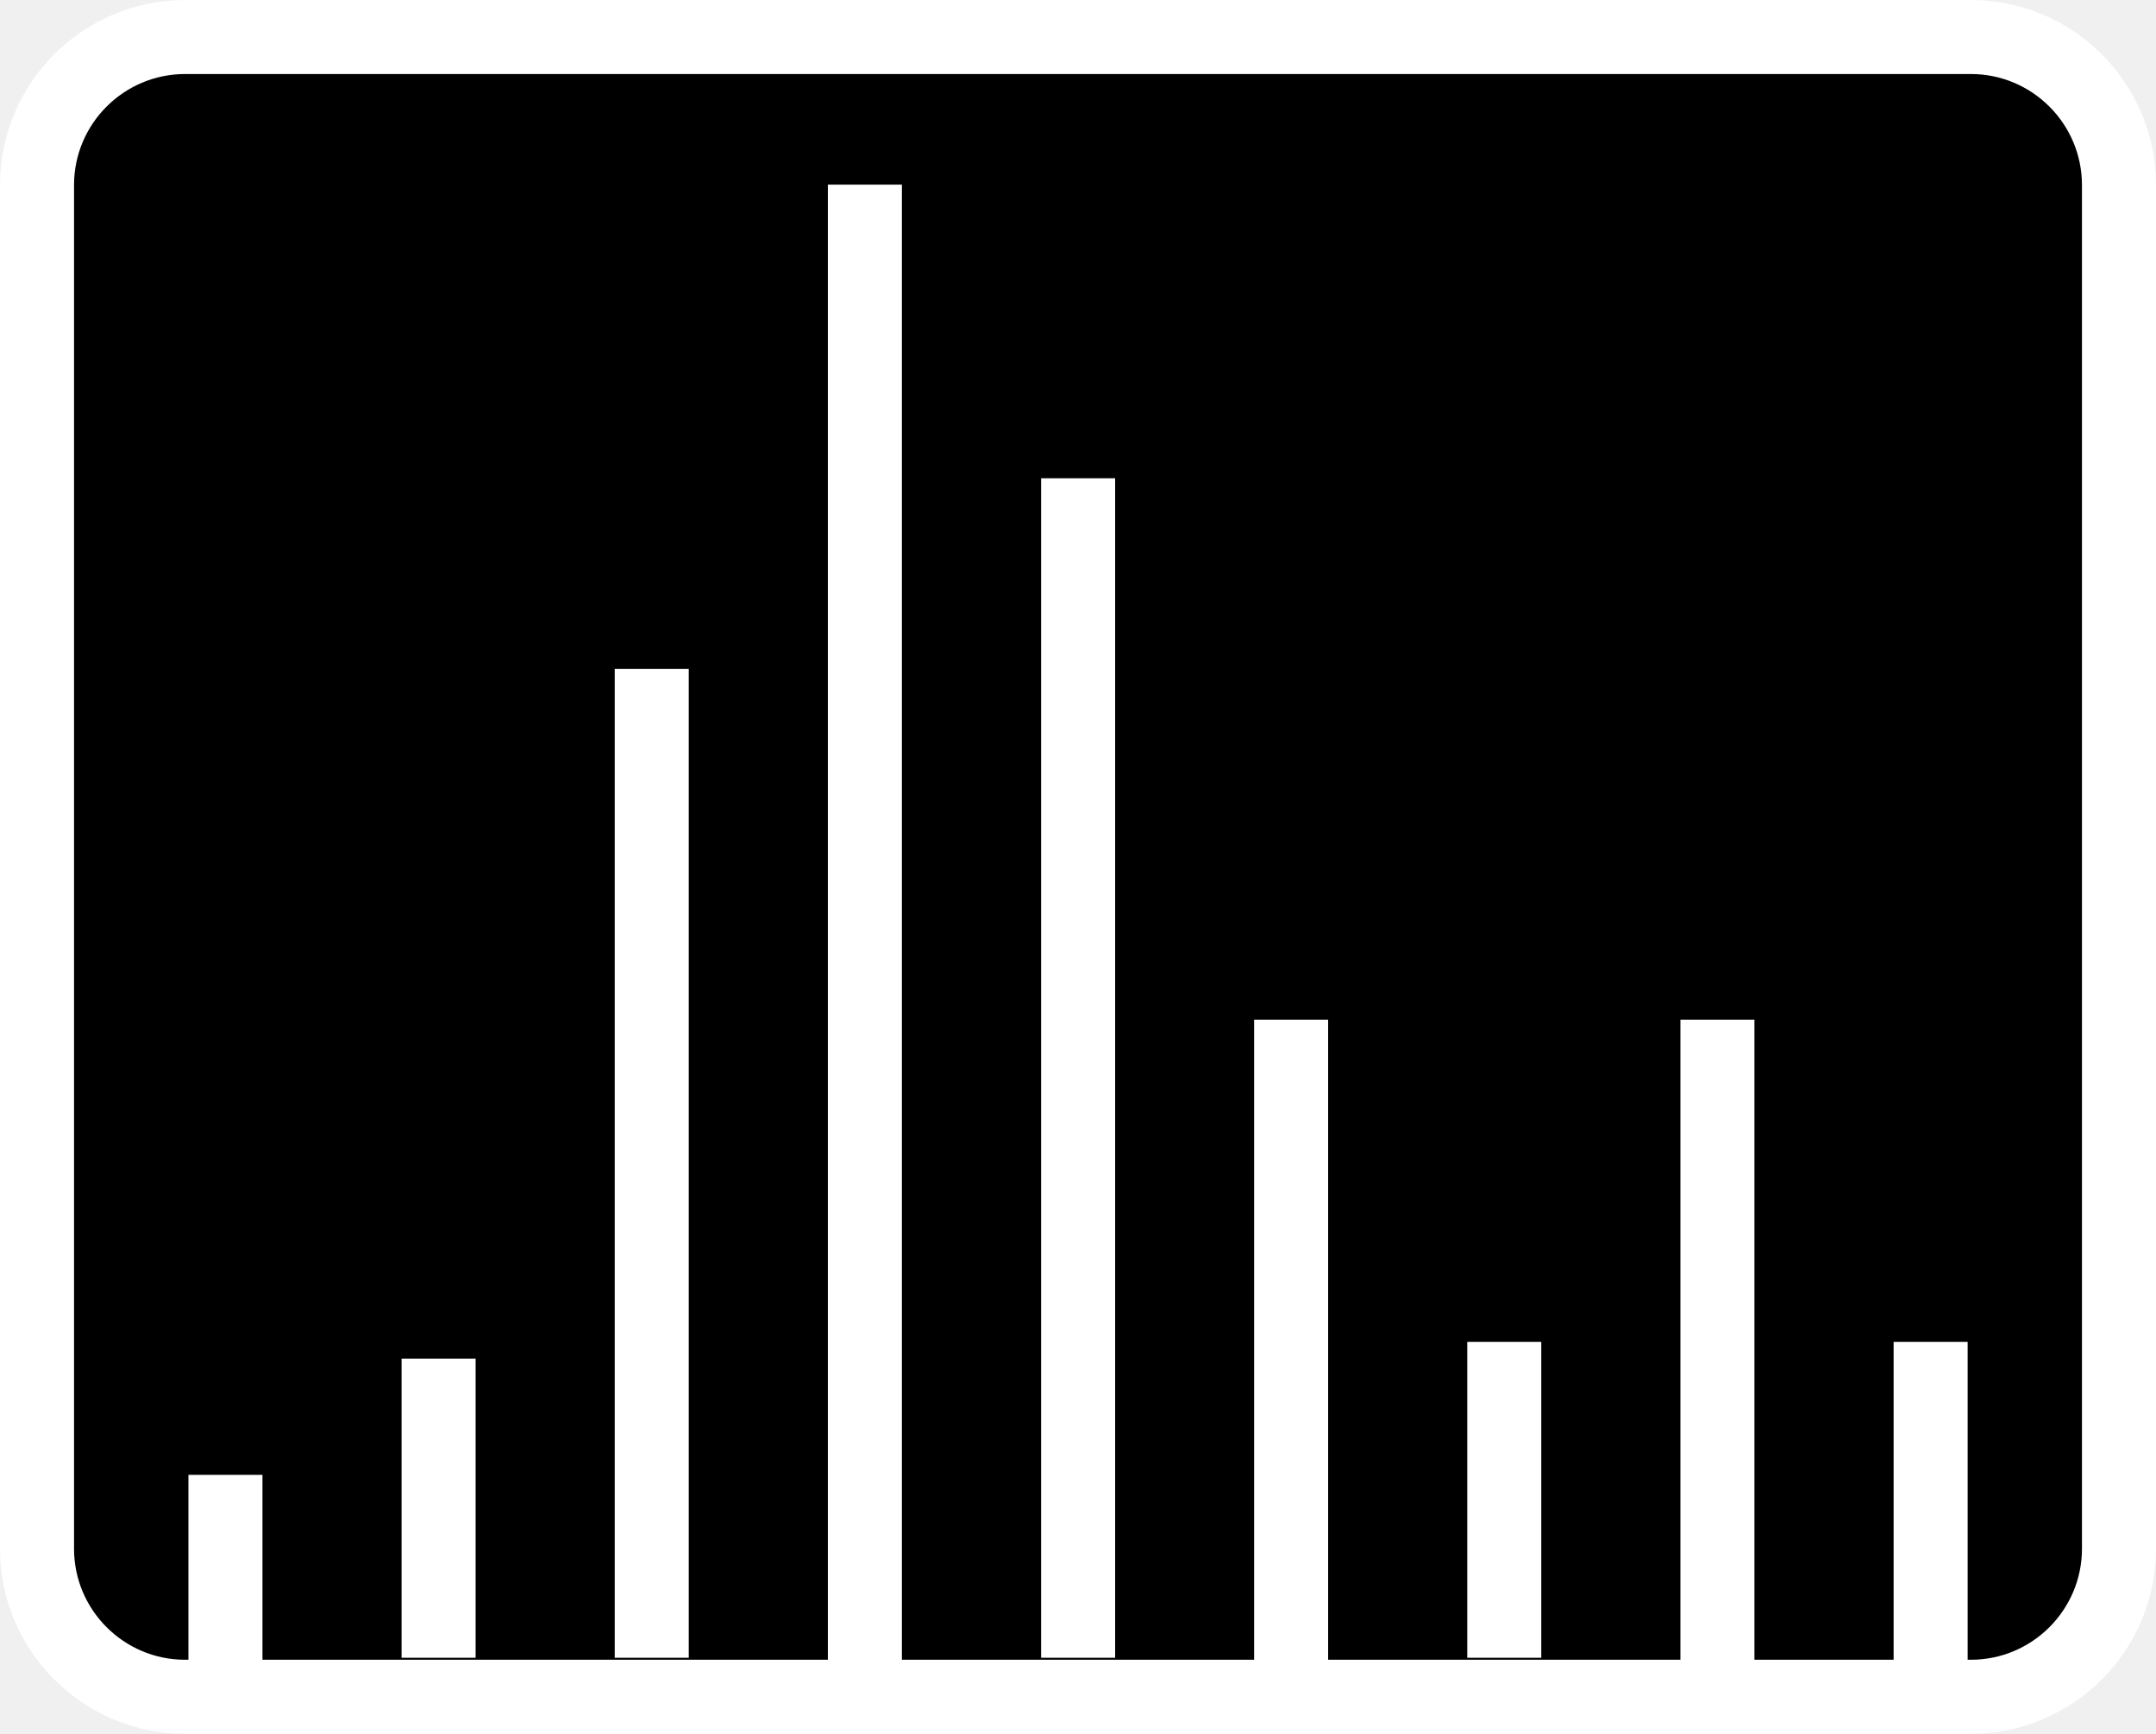
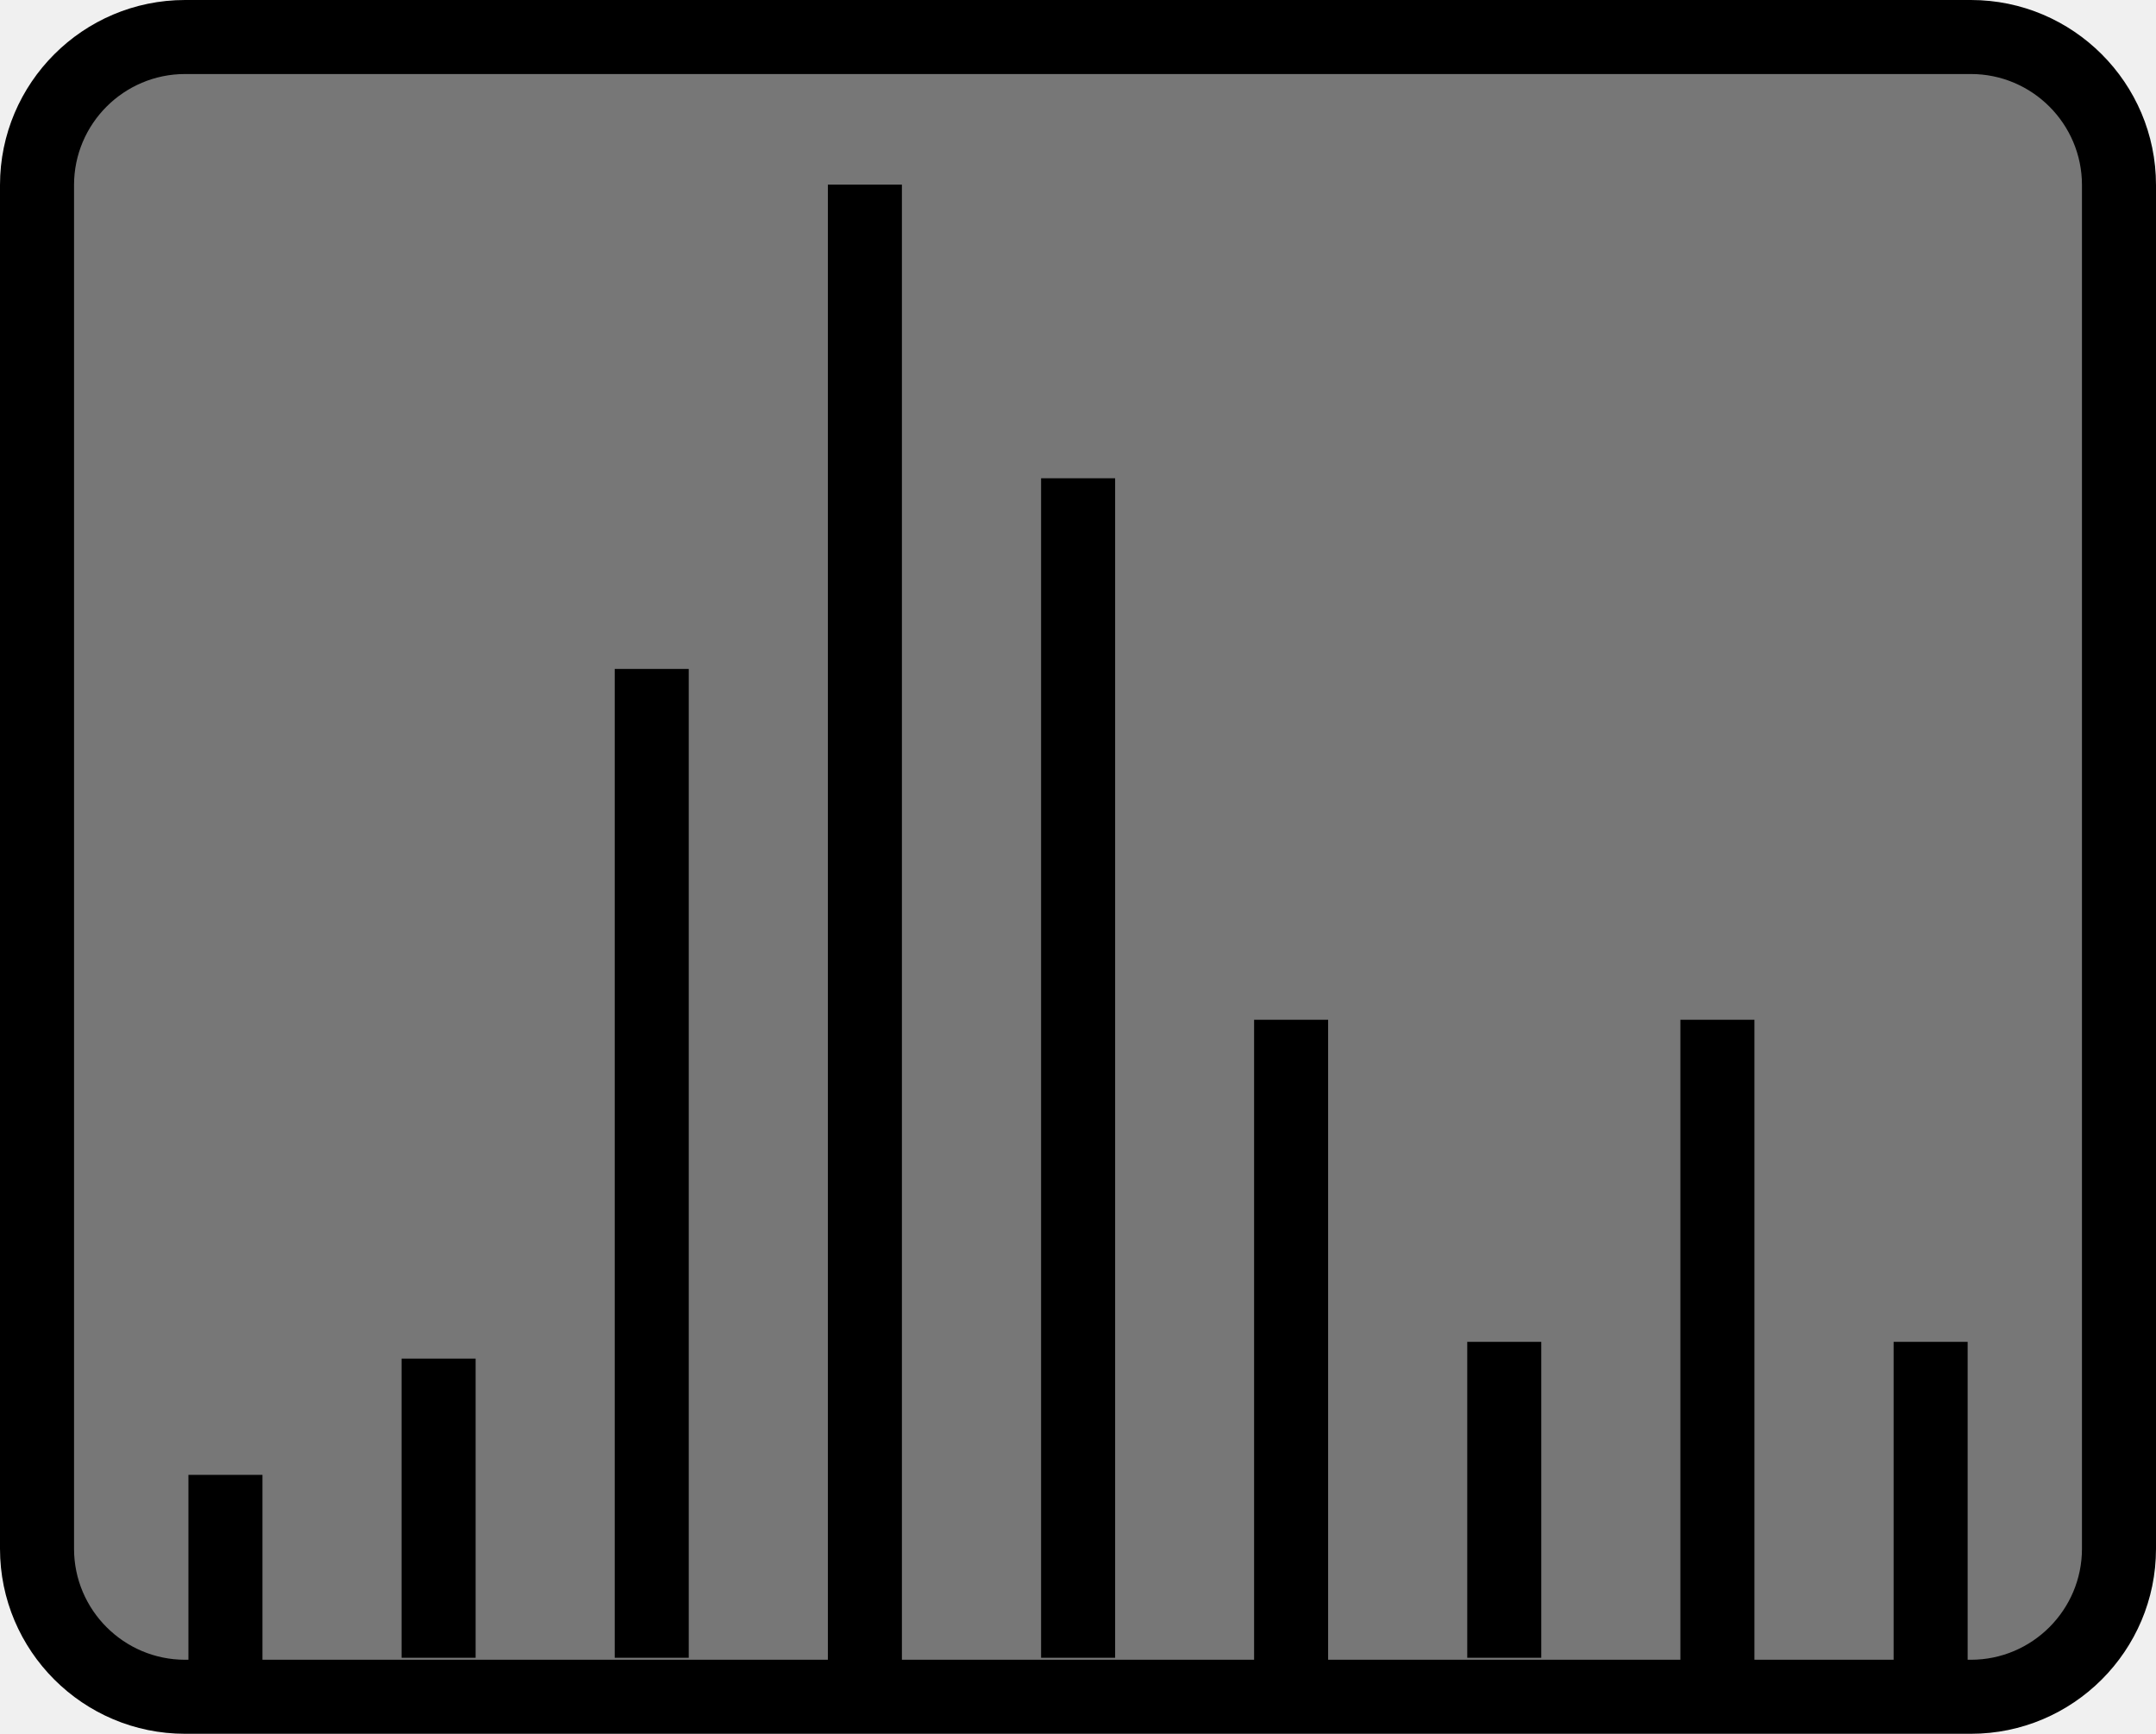
<svg xmlns="http://www.w3.org/2000/svg" viewBox="0 0 29.121 23.422">
-   <path fill="currentColor" d="M26.621 22.922h-24.121c-1.1 0-2-.9-2-2v-18.422c0-1.1.9-2 2-2h24.121c1.1 0 2 .9 2 2v18.422c0 1.099-.9 2-2 2" />
-   <path fill="#fff" d="M26.621 23.422h-24.121c-1.378 0-2.5-1.121-2.5-2.5v-18.422c0-1.378 1.122-2.5 2.5-2.5h24.121c1.379 0 2.5 1.122 2.5 2.5v18.422c0 1.379-1.121 2.5-2.5 2.5zm-.044-1h.044c.827 0 1.5-.673 1.5-1.5v-18.422c0-.827-.673-1.5-1.5-1.5h-24.121c-.827 0-1.5.673-1.5 1.5v18.422c0 .827.673 1.5 1.5 1.5h.045v-2.498h1v2.498h7.637v-19.928h1v19.928h4.757v-8.646h1v8.646h4.758v-8.646h1v8.646h1.88v-4.295h1v4.295zm-5.759-.027h-1v-4.268h1v4.268zm-5.756 0h-1v-15.934h1v15.934zm-5.759 0h-1v-13.358h1v13.358zm-2.879 0h-1v-4.041h1v4.041z" />
+   <path fill="#777" d="M26.621 22.922h-24.121c-1.1 0-2-.9-2-2v-18.422c0-1.1.9-2 2-2h24.121c1.1 0 2 .9 2 2v18.422c0 1.099-.9 2-2 2" />
+   <path fill="currentColor" d="M26.621 23.422h-24.121c-1.378 0-2.5-1.121-2.5-2.5v-18.422c0-1.378 1.122-2.5 2.5-2.5h24.121c1.379 0 2.5 1.122 2.5 2.5v18.422c0 1.379-1.121 2.5-2.5 2.5zm-.044-1h.044c.827 0 1.5-.673 1.5-1.5v-18.422c0-.827-.673-1.5-1.5-1.5h-24.121c-.827 0-1.5.673-1.5 1.5v18.422c0 .827.673 1.5 1.5 1.5h.045v-2.498h1v2.498h7.637v-19.928h1v19.928h4.757v-8.646h1v8.646h4.758v-8.646h1v8.646h1.88v-4.295h1v4.295zm-5.759-.027h-1v-4.268h1v4.268zm-5.756 0h-1v-15.934h1v15.934zm-5.759 0h-1v-13.358h1v13.358zm-2.879 0h-1v-4.041h1v4.041z" />
</svg>
